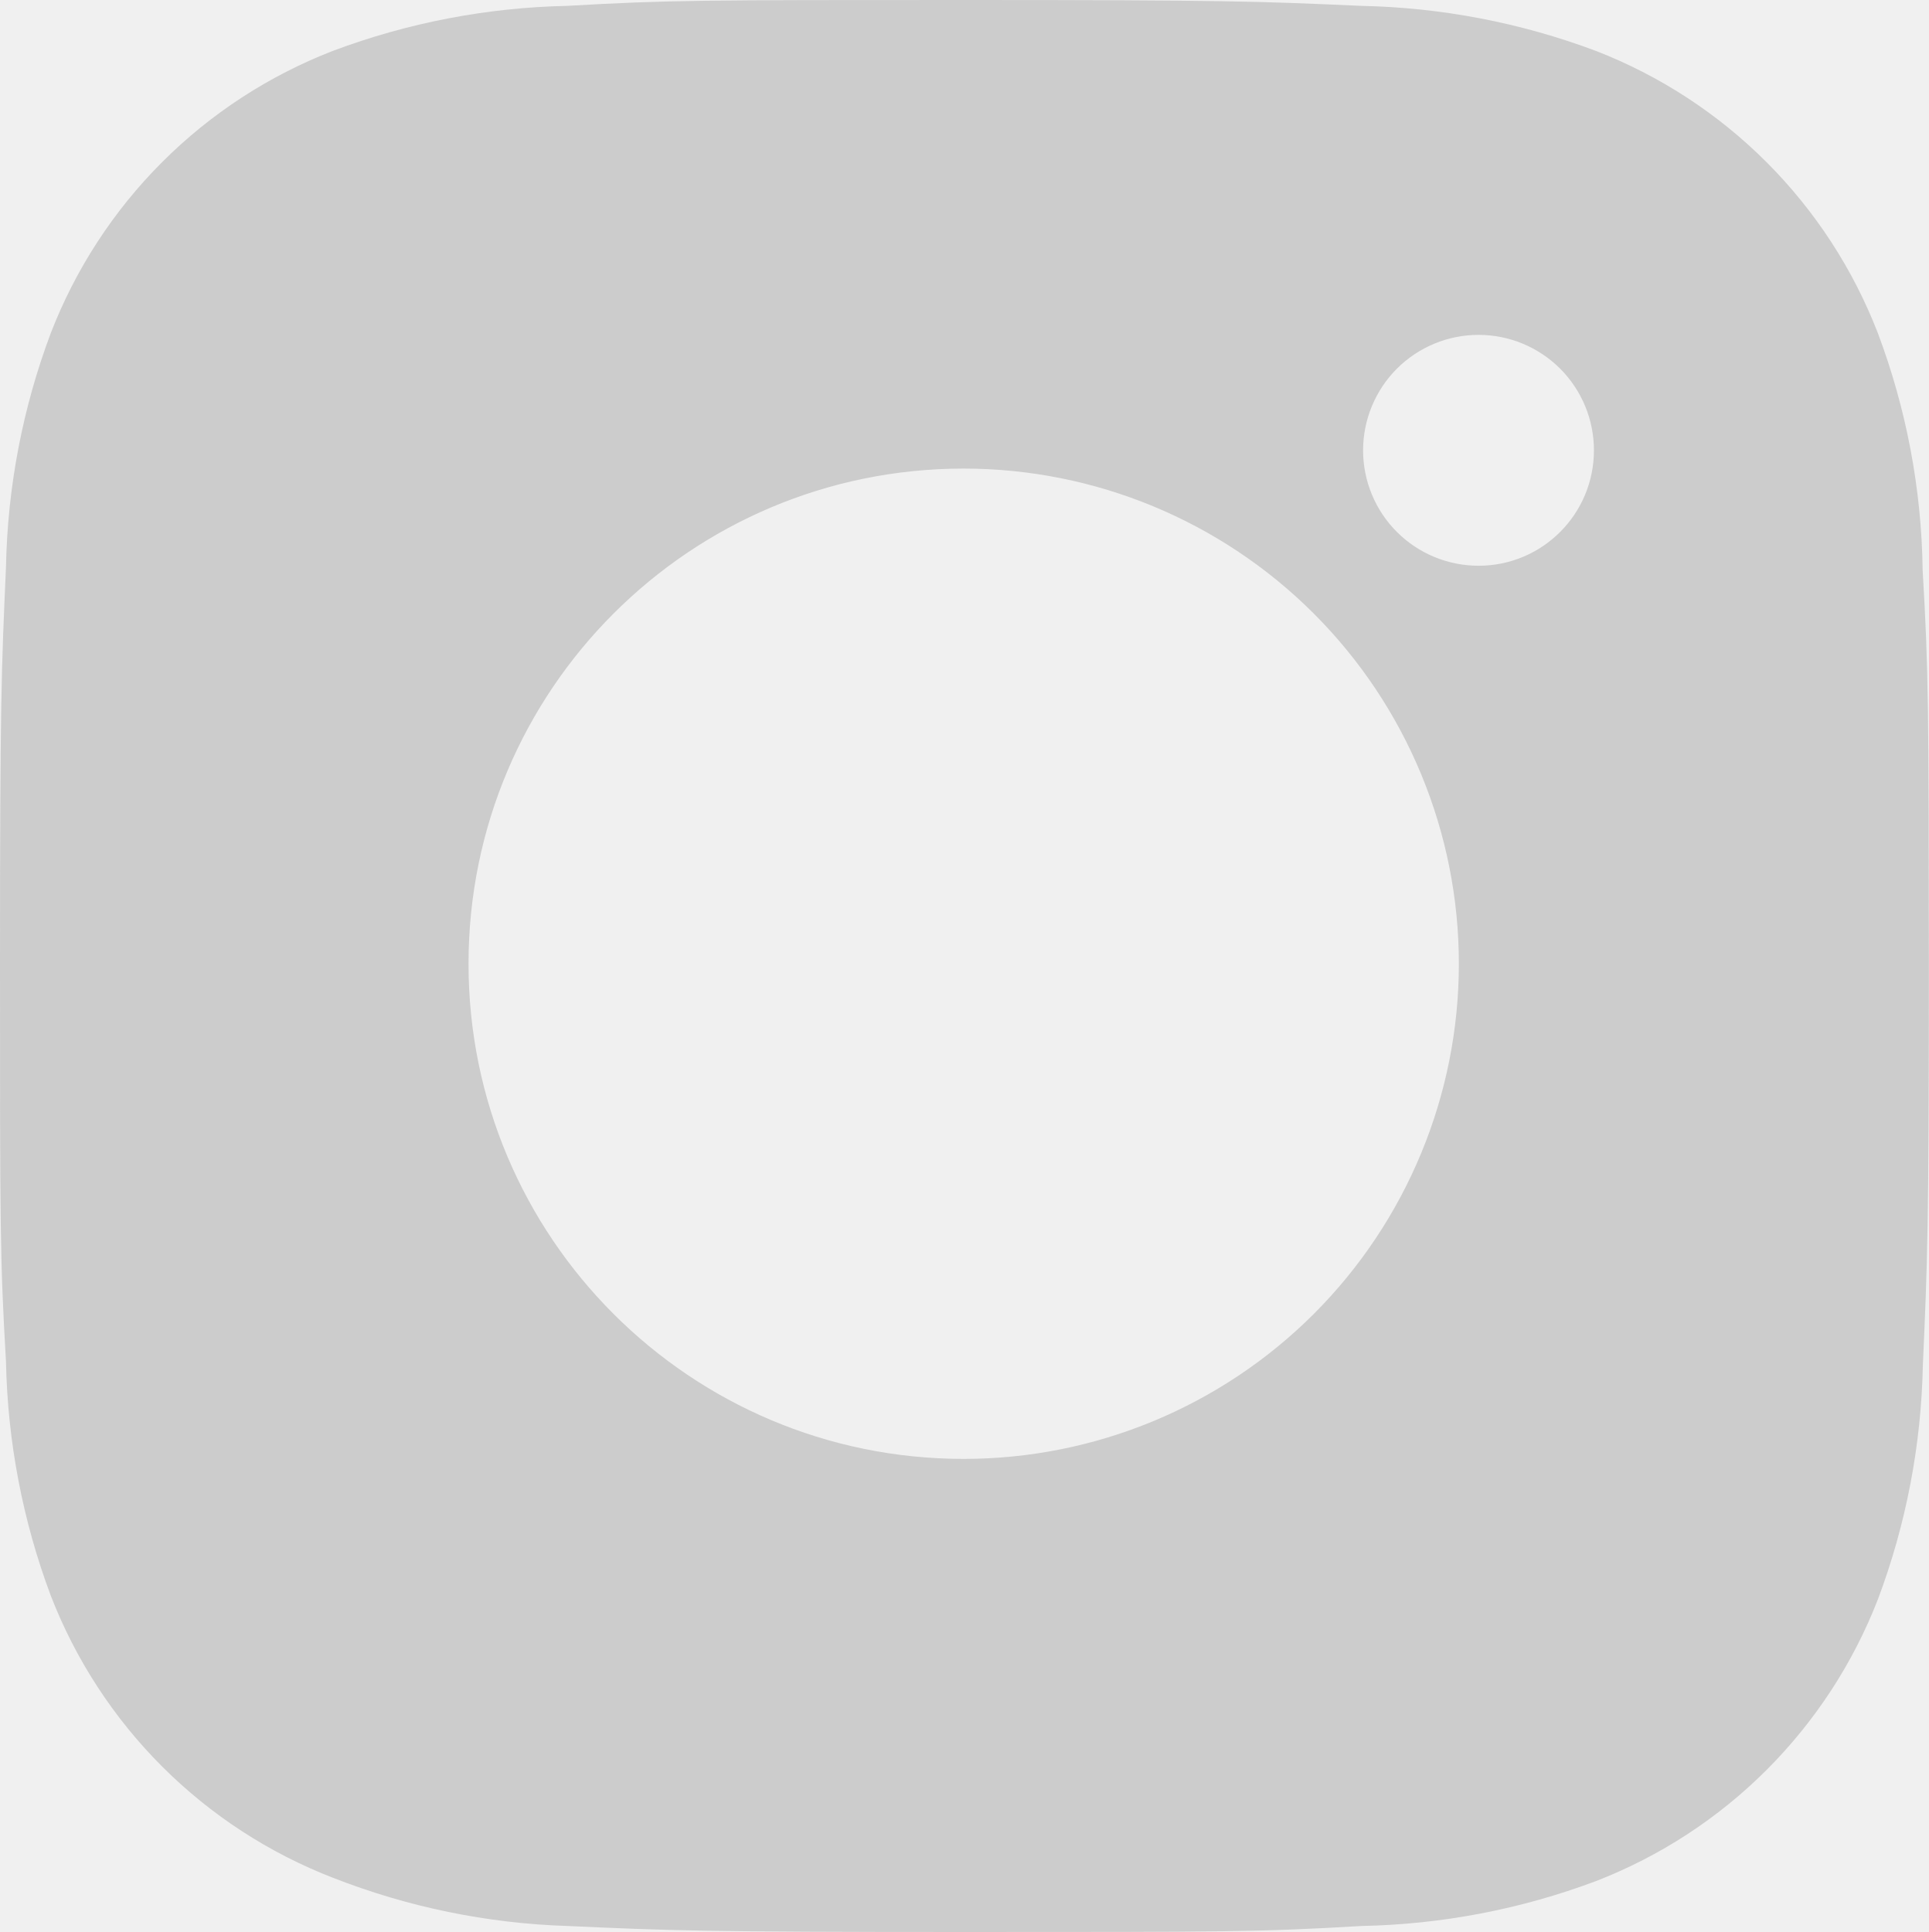
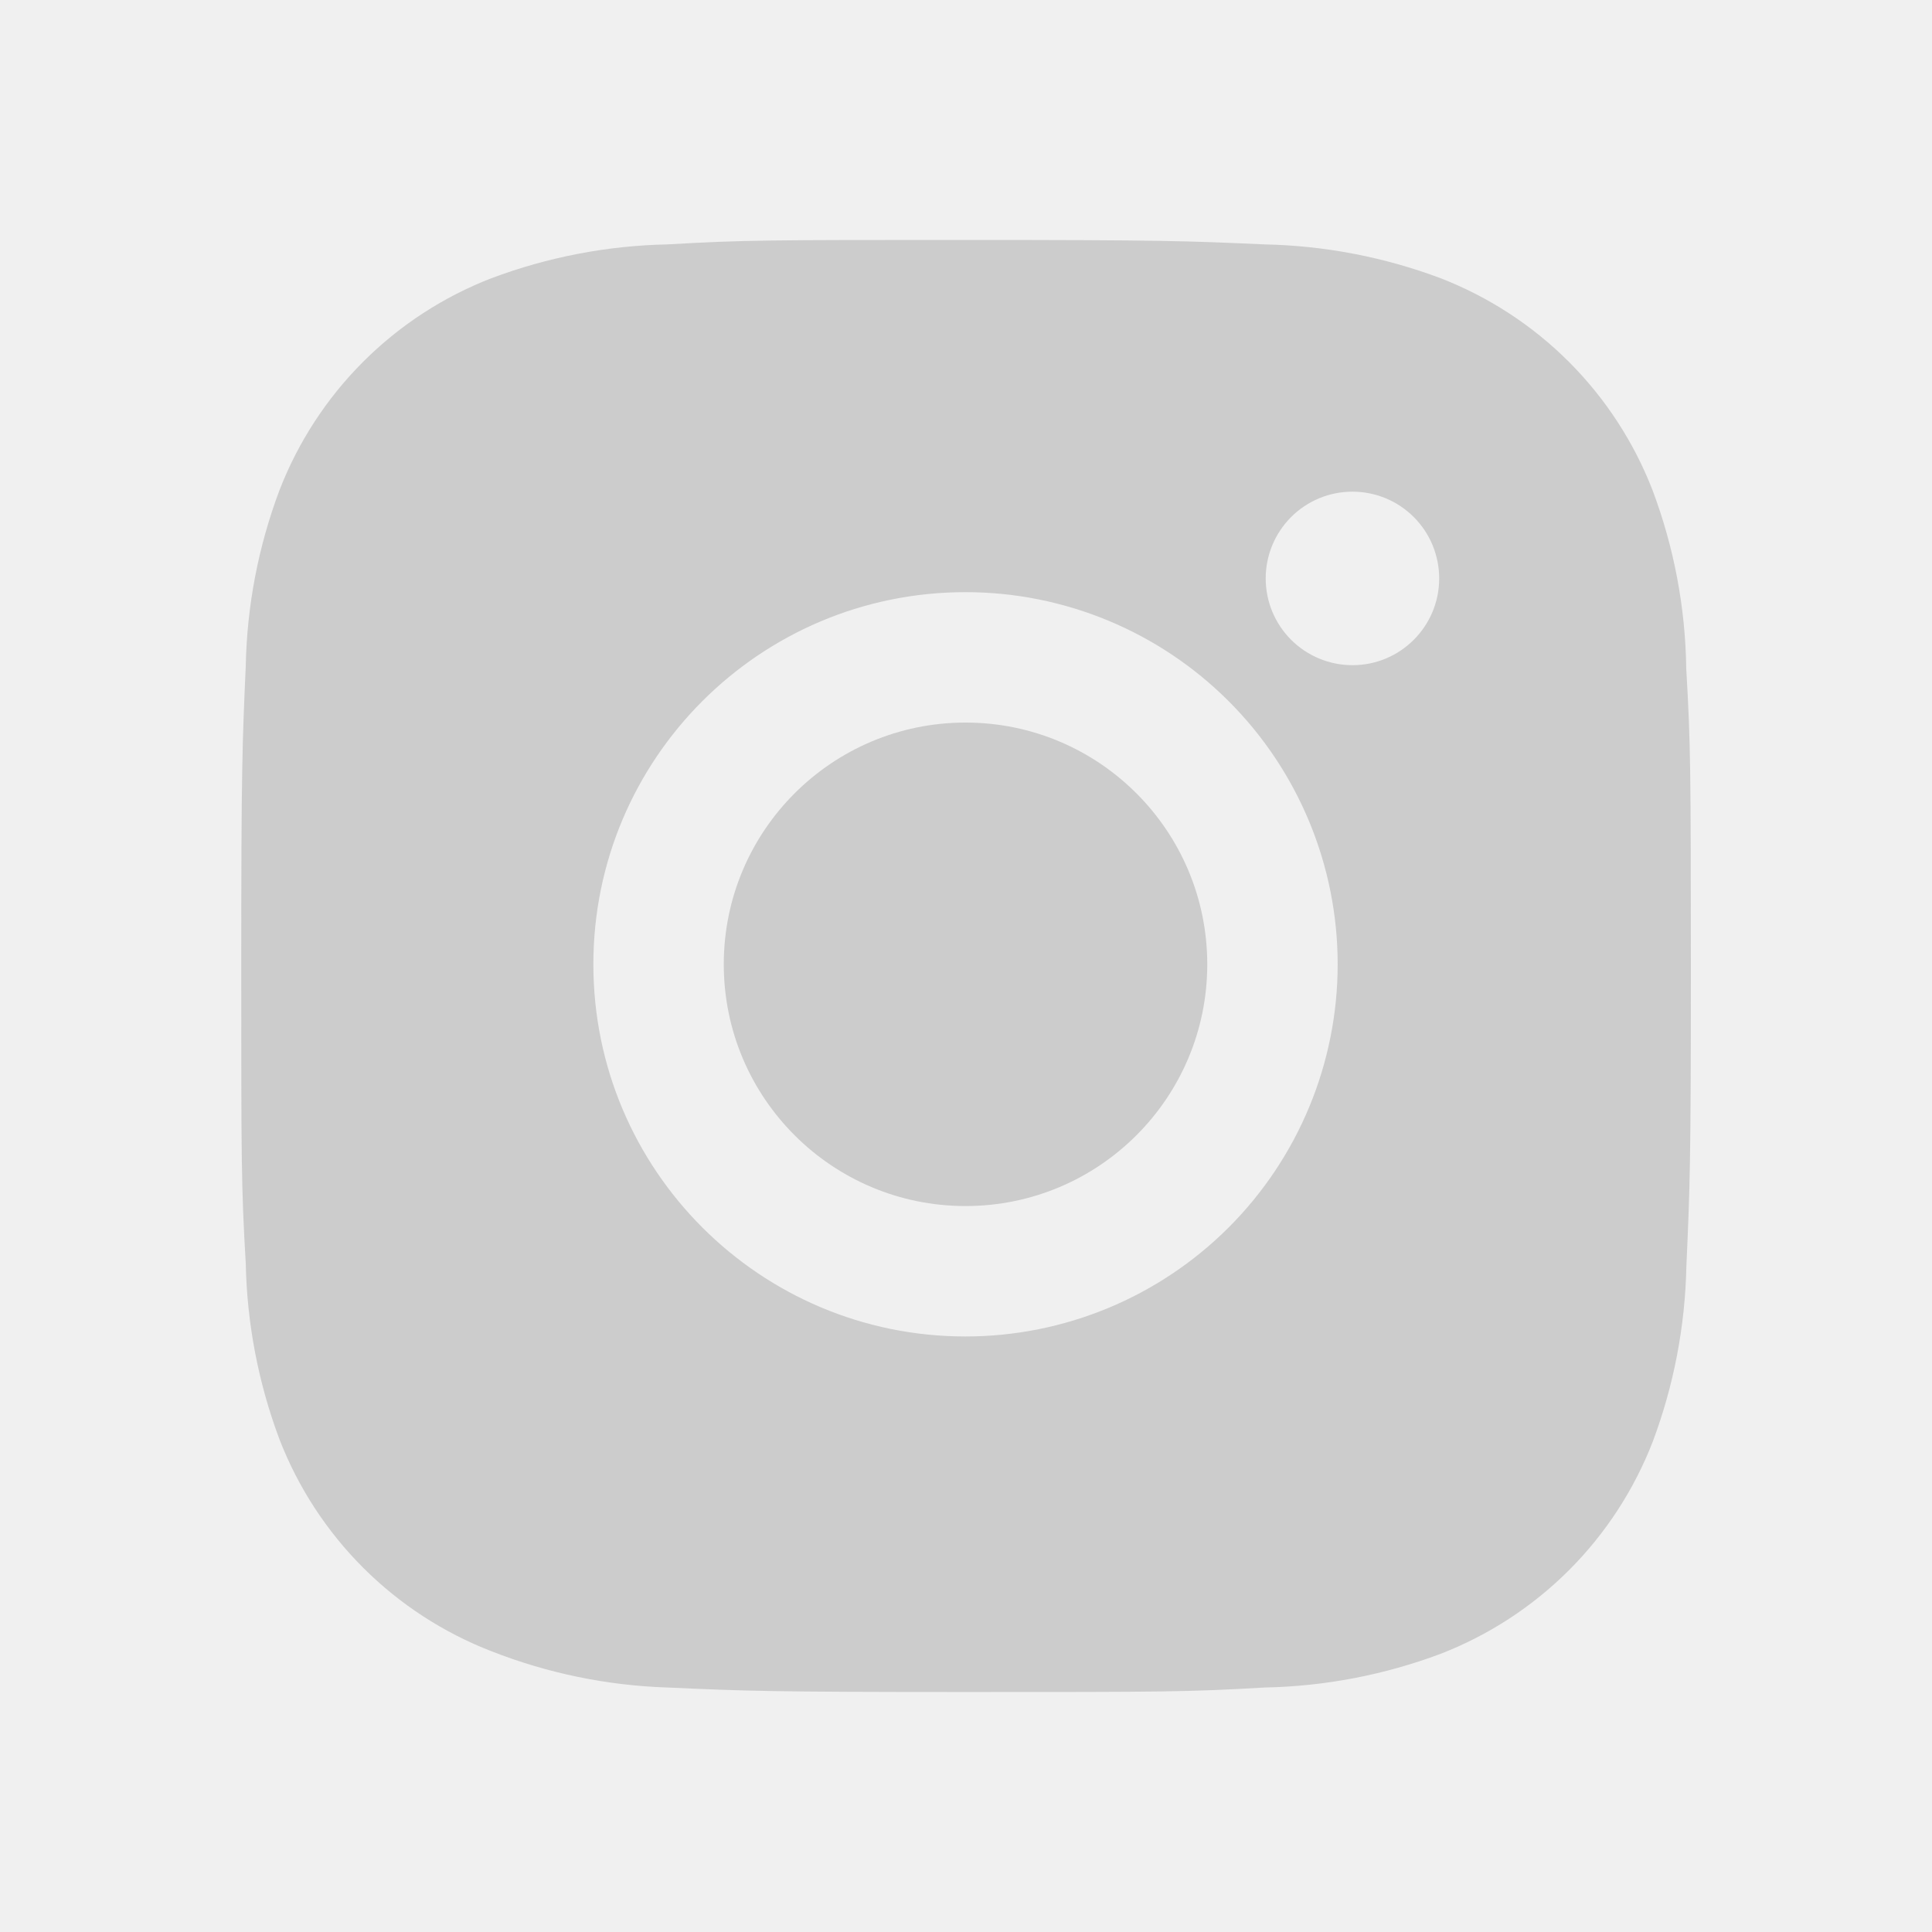
- <svg xmlns="http://www.w3.org/2000/svg" width="52.523" height="52.611" viewBox="0 0 52.523 52.611" fill="none">
-   <defs />
-   <path id="Vector" d="M52.354 15.528C52.325 13.319 51.911 11.132 51.132 9.065C50.456 7.321 49.425 5.738 48.102 4.415C46.78 3.093 45.196 2.061 43.453 1.385C41.412 0.619 39.256 0.205 37.077 0.16C34.271 0.035 33.381 0 26.259 0C19.136 0 18.223 0 15.438 0.16C13.26 0.205 11.105 0.62 9.065 1.385C7.321 2.061 5.737 3.092 4.415 4.415C3.092 5.737 2.061 7.321 1.385 9.065C0.618 11.104 0.205 13.259 0.163 15.438C0.038 18.247 0 19.136 0 26.259C0 33.381 0 34.291 0.163 37.08C0.207 39.261 0.618 41.414 1.385 43.458C2.062 45.202 3.094 46.785 4.417 48.107C5.74 49.429 7.324 50.46 9.068 51.135C11.102 51.932 13.257 52.376 15.441 52.447C18.25 52.573 19.139 52.611 26.262 52.611C33.384 52.611 34.297 52.611 37.083 52.447C39.262 52.404 41.418 51.991 43.458 51.225C45.202 50.549 46.785 49.517 48.107 48.195C49.429 46.872 50.462 45.289 51.138 43.546C51.905 41.504 52.316 39.352 52.36 37.167C52.485 34.361 52.523 33.472 52.523 26.346C52.517 19.224 52.517 18.32 52.354 15.528ZM26.241 39.728C18.792 39.728 12.758 33.693 12.758 26.244C12.758 18.795 18.792 12.76 26.241 12.76C29.817 12.76 33.247 14.181 35.776 16.71C38.304 19.238 39.725 22.668 39.725 26.244C39.725 29.82 38.304 33.25 35.776 35.779C33.247 38.307 29.817 39.728 26.241 39.728ZM40.262 15.406C39.849 15.406 39.44 15.325 39.058 15.167C38.676 15.009 38.33 14.778 38.038 14.486C37.745 14.194 37.514 13.847 37.356 13.465C37.198 13.084 37.117 12.675 37.117 12.262C37.117 11.849 37.199 11.44 37.357 11.059C37.515 10.678 37.746 10.331 38.038 10.039C38.33 9.748 38.676 9.516 39.058 9.358C39.439 9.2 39.847 9.119 40.26 9.119C40.673 9.119 41.082 9.2 41.463 9.358C41.844 9.516 42.191 9.748 42.483 10.039C42.774 10.331 43.006 10.678 43.164 11.059C43.322 11.44 43.403 11.849 43.403 12.262C43.403 14 41.997 15.406 40.262 15.406Z" fill="#CCCCCC" fill-opacity="1" fill-rule="nonzero" />
+ <svg xmlns="http://www.w3.org/2000/svg" width="64" height="64" viewBox="0 0 64 64" fill="none">
+   <defs>
+     <clipPath id="clip5017_2798">
+       <rect id="instagram_icon" width="64" height="64" fill="white" fill-opacity="0" />
+     </clipPath>
+   </defs>
+   <rect id="instagram_icon" width="64" height="64" fill="#FFFFFF" fill-opacity="0" />
+   <g clip-path="url(#clip5017_2798)">
+     <path id="Vector" d="M55.859 22.147C55.832 20.127 55.454 18.127 54.742 16.237C54.124 14.643 53.18 13.195 51.971 11.986C50.762 10.777 49.314 9.834 47.72 9.216C45.854 8.515 43.883 8.137 41.891 8.096C39.325 7.981 38.512 7.949 32 7.949C25.488 7.949 24.653 7.949 22.107 8.096C20.115 8.137 18.145 8.516 16.28 9.216C14.685 9.833 13.237 10.777 12.028 11.986C10.819 13.195 9.876 14.643 9.259 16.237C8.557 18.102 8.179 20.072 8.141 22.064C8.027 24.632 7.992 25.445 7.992 31.957C7.992 38.469 7.992 39.301 8.141 41.851C8.181 43.845 8.557 45.813 9.259 47.683C9.877 49.277 10.821 50.724 12.03 51.933C13.24 53.141 14.688 54.084 16.283 54.701C18.143 55.43 20.113 55.836 22.109 55.901C24.677 56.016 25.491 56.05 32.003 56.05C38.515 56.05 39.349 56.05 41.896 55.901C43.888 55.862 45.86 55.484 47.725 54.784C49.319 54.165 50.767 53.222 51.976 52.013C53.185 50.804 54.128 49.356 54.747 47.763C55.448 45.896 55.824 43.928 55.864 41.931C55.979 39.365 56.013 38.552 56.013 32.037C56.008 25.525 56.008 24.699 55.859 22.147ZM31.984 44.272C25.174 44.272 19.656 38.755 19.656 31.944C19.656 25.133 25.174 19.616 31.984 19.616C35.254 19.616 38.389 20.915 40.701 23.227C43.013 25.539 44.312 28.674 44.312 31.944C44.312 35.214 43.013 38.349 40.701 40.661C38.389 42.973 35.254 44.272 31.984 44.272ZM44.803 22.035C44.425 22.035 44.051 21.961 43.702 21.816C43.353 21.672 43.036 21.46 42.769 21.193C42.502 20.926 42.291 20.609 42.146 20.26C42.002 19.912 41.928 19.538 41.928 19.16C41.928 18.783 42.002 18.409 42.147 18.06C42.291 17.712 42.503 17.395 42.77 17.128C43.036 16.861 43.353 16.65 43.702 16.505C44.05 16.361 44.424 16.287 44.801 16.287C45.179 16.287 45.552 16.361 45.901 16.505C46.25 16.65 46.566 16.861 46.833 17.128C47.1 17.395 47.312 17.712 47.456 18.06C47.6 18.409 47.675 18.783 47.675 19.16C47.675 20.749 46.389 22.035 44.803 22.035Z" fill="#CCCCCC" fill-opacity="1" fill-rule="nonzero" />
+     <path id="Vector" d="M39.992 31.944C39.992 36.367 36.407 39.952 31.984 39.952C27.562 39.952 23.976 36.367 23.976 31.944C23.976 27.521 27.562 23.936 31.984 23.936C36.407 23.936 39.992 27.521 39.992 31.944Z" fill="#CCCCCC" fill-opacity="1" fill-rule="evenodd" />
+   </g>
</svg>
